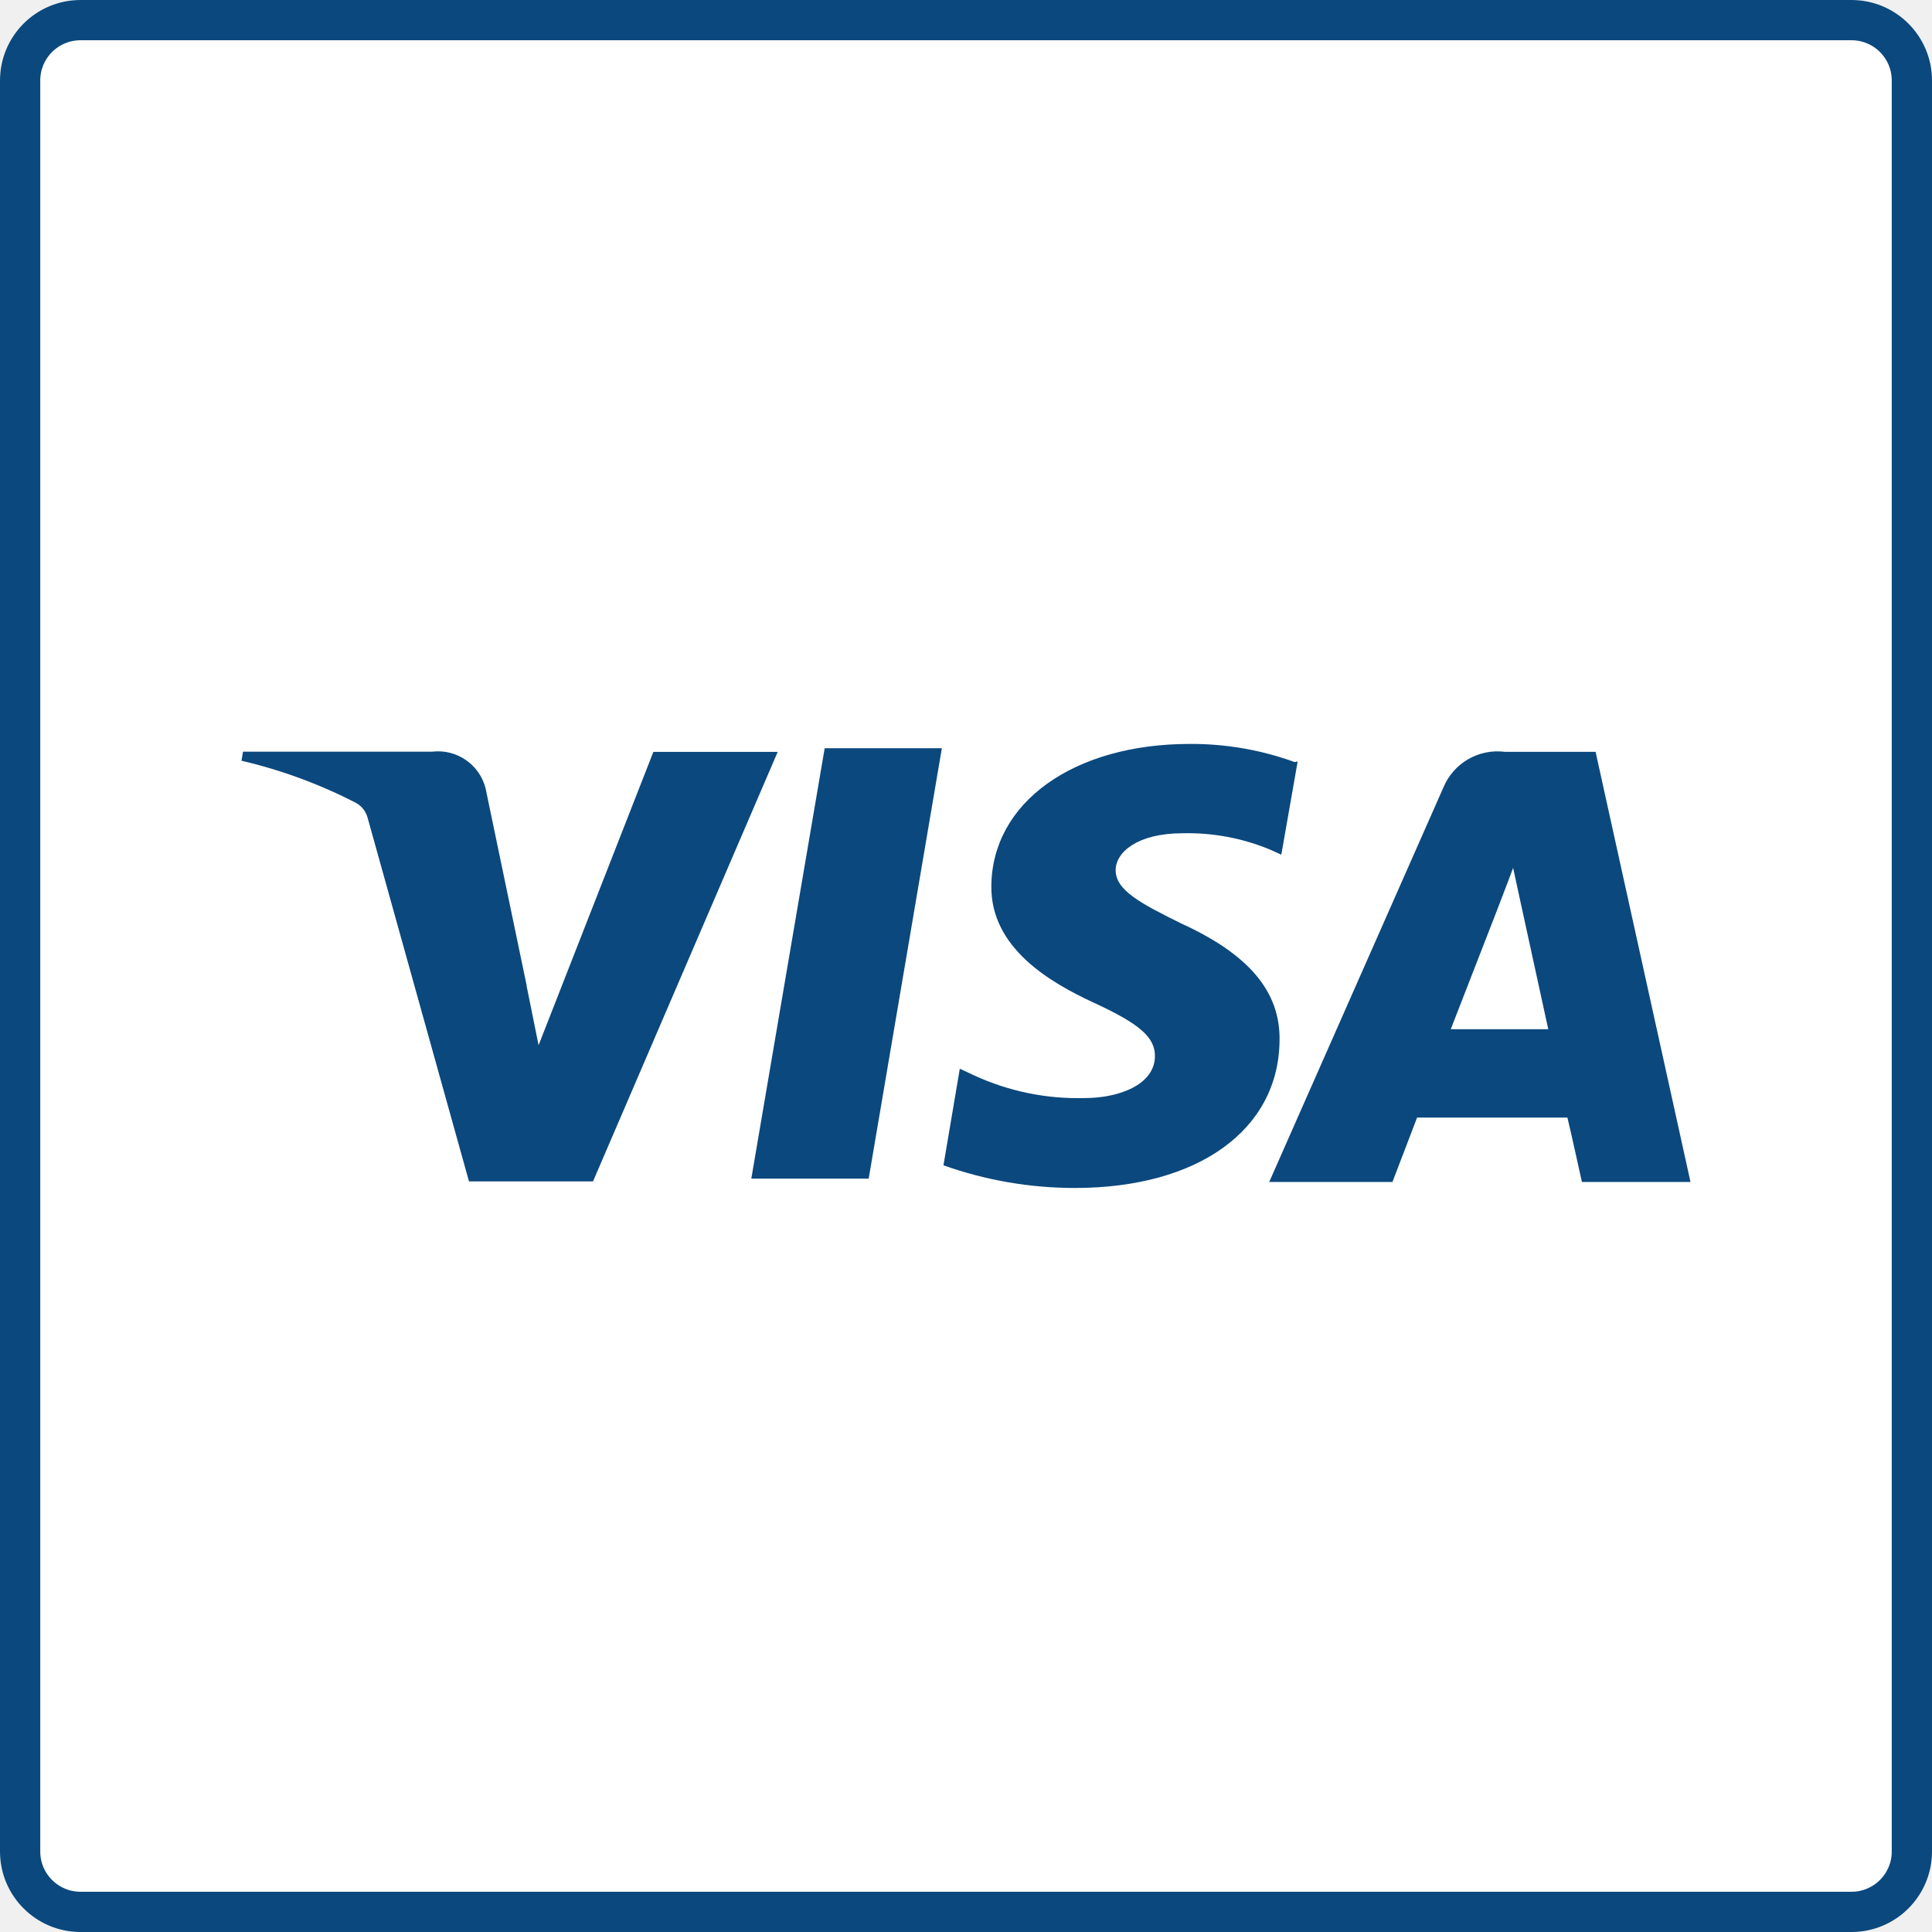
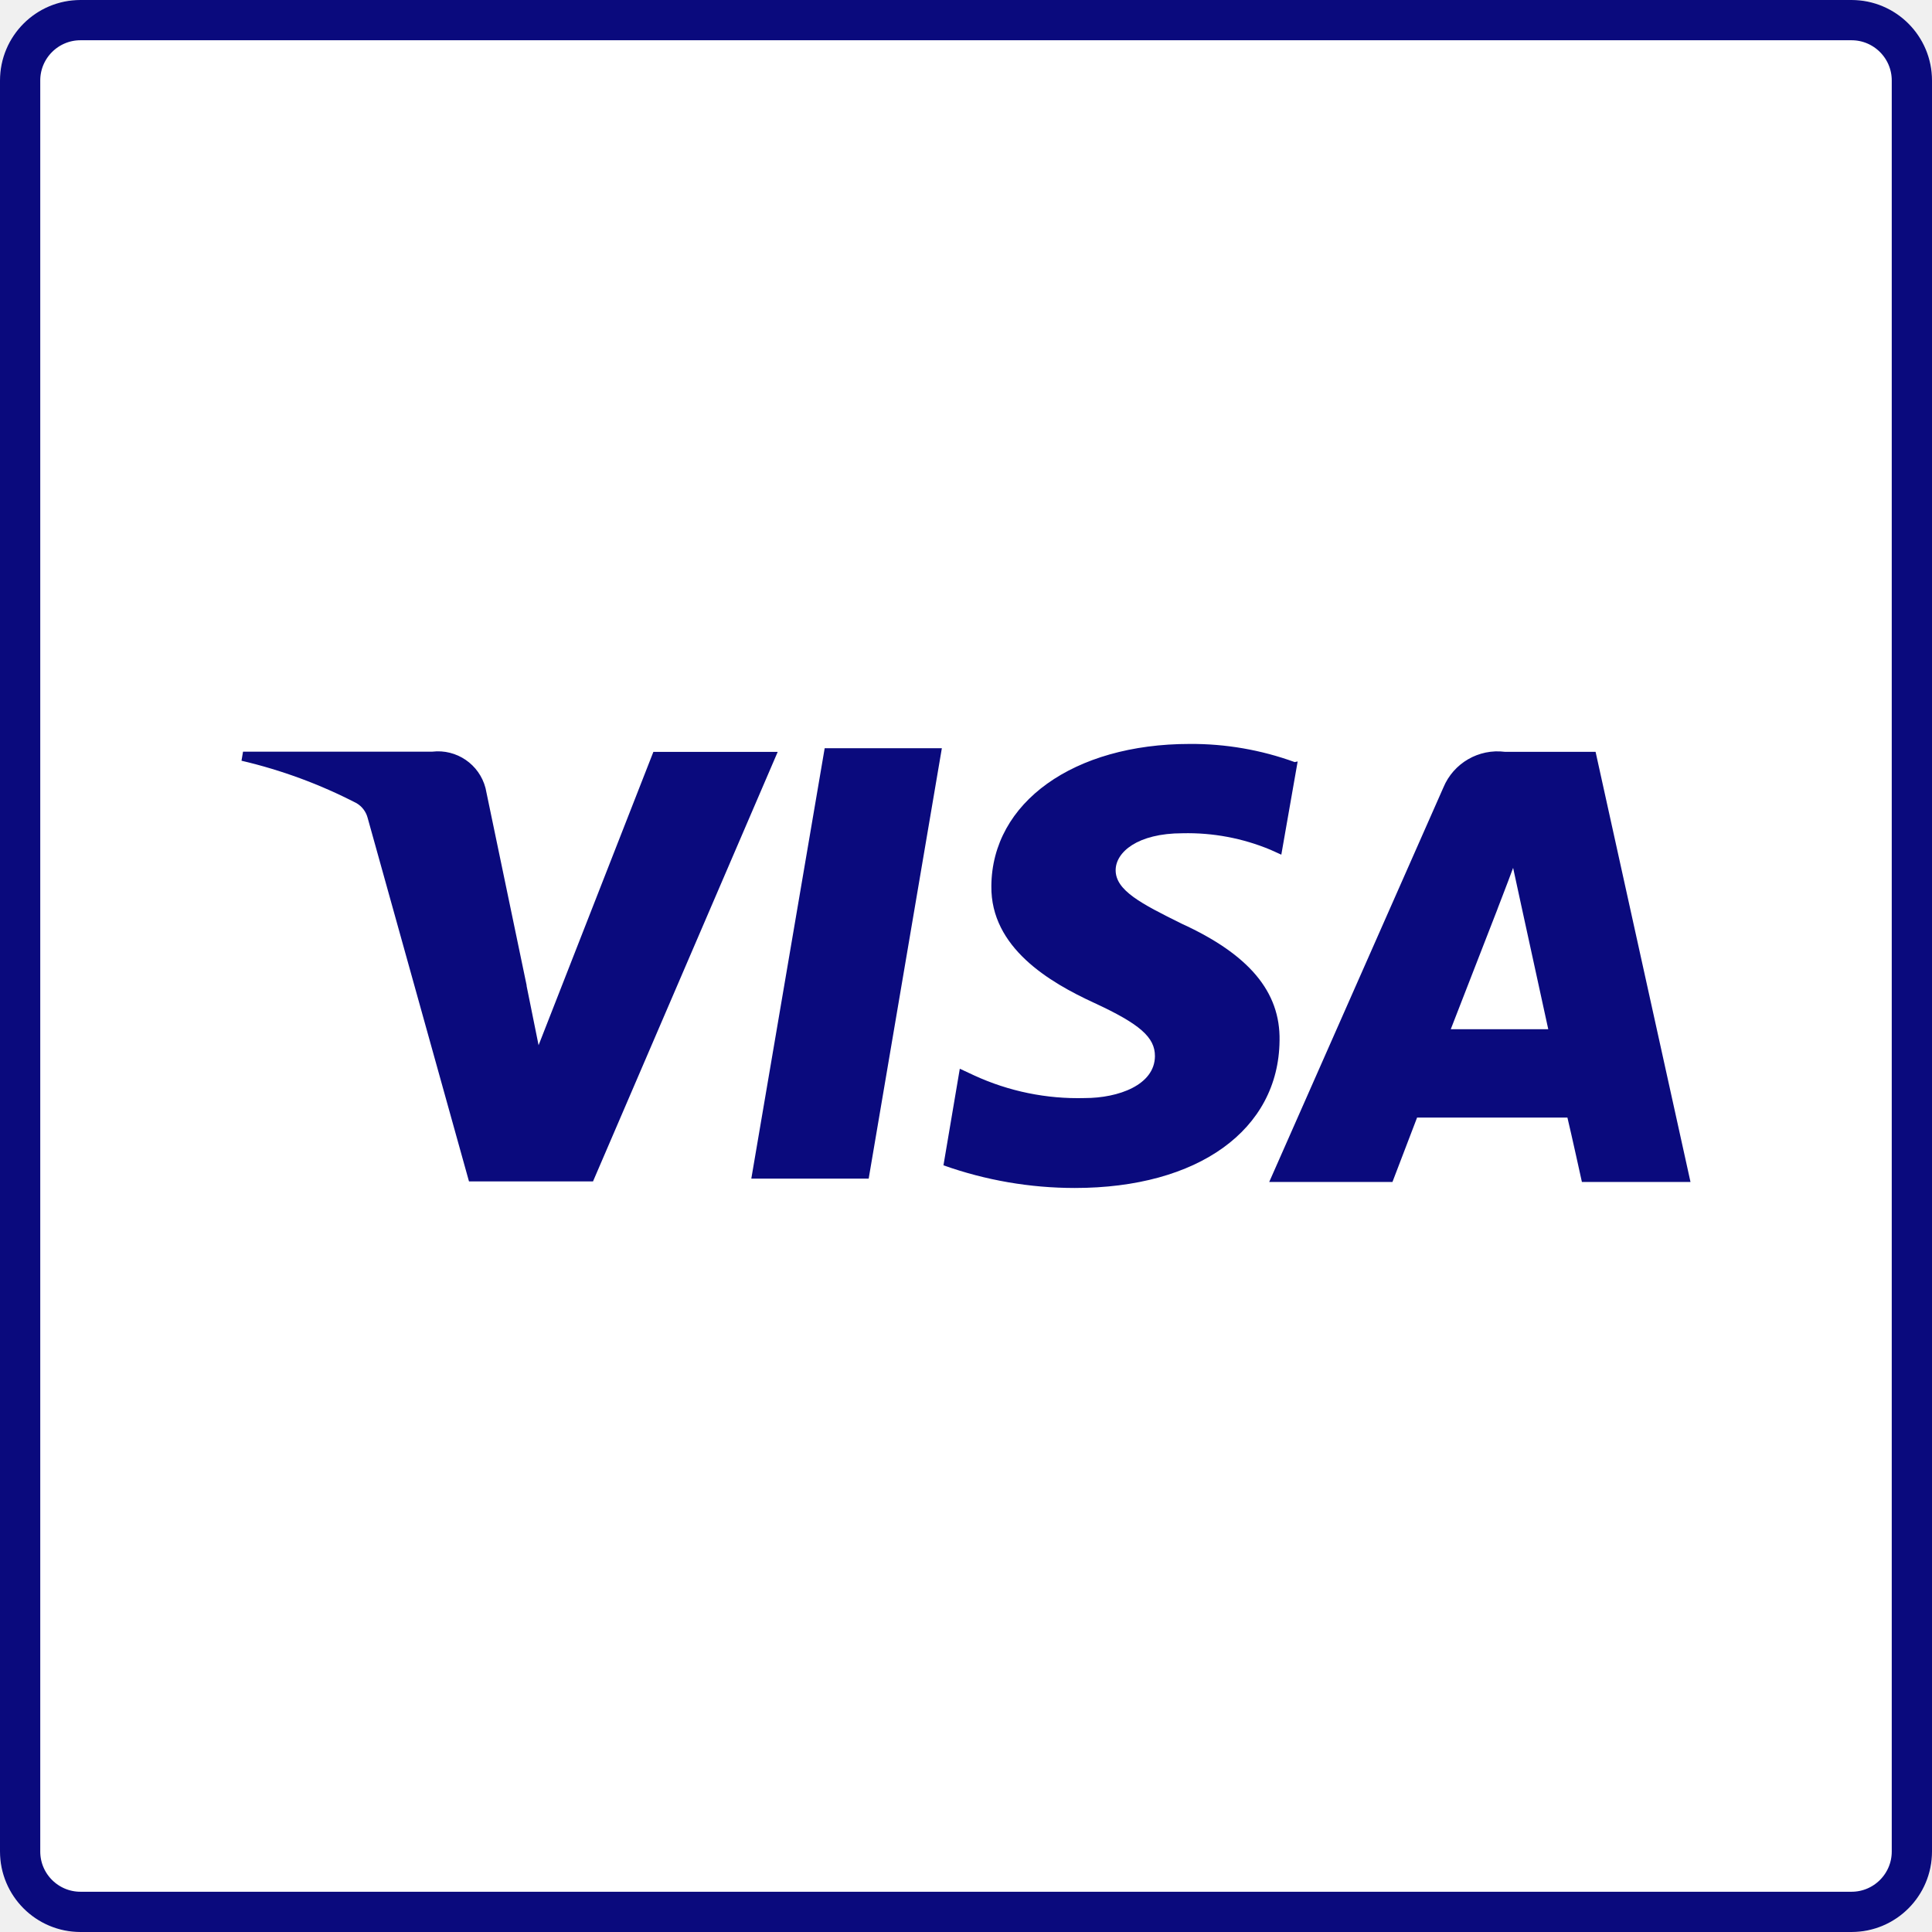
<svg xmlns="http://www.w3.org/2000/svg" width="48" height="48" viewBox="0 0 48 48">
  <g id="Icon_Debit_Credit_card" data-name="Icon Debit/Credit card" transform="translate(-235 -659)">
-     <g id="Rectangle_198" data-name="Rectangle 198" transform="translate(235 659)" fill="#fff" stroke="#0b487d" stroke-width="1">
+     <g id="Rectangle_198" data-name="Rectangle 198" transform="translate(235 659)" fill="#fff" stroke="#0A0A7D" stroke-width="1">
      <rect width="48" height="48" rx="2" stroke="none" />
      <rect x="0.5" y="0.5" width="47" height="47" rx="1.5" fill="none" />
    </g>
-     <path id="Icon_simple-visa" data-name="Icon simple-visa" d="M26.167,12.934a7.487,7.487,0,0,0-2.61-.451c-2.88,0-4.913,1.452-4.927,3.532-.018,1.53,1.446,2.391,2.552,2.9,1.135.525,1.515.855,1.512,1.327-.007.715-.907,1.039-1.743,1.039a6.166,6.166,0,0,1-2.747-.562l-.358-.167-.406,2.4a9.748,9.748,0,0,0,3.263.563c3.062,0,5.063-1.441,5.087-3.659.024-1.219-.765-2.145-2.431-2.907-1.011-.5-1.641-.826-1.641-1.329,0-.444.538-.918,1.663-.918a5.34,5.34,0,0,1,2.183.41l.27.122.406-2.316-.07.015Zm7.474-.255h-2.25a1.456,1.456,0,0,0-1.531.887l-4.327,9.8h3.062l.612-1.6,3.735,0c.091.375.36,1.6.36,1.6H36L33.642,12.68ZM14.49,12.59H17.4L15.582,23.283H12.666l1.824-10.7ZM7.081,18.483l.3,1.485,2.852-7.288h3.089L8.733,23.352H5.652l-2.52-9.039a.6.6,0,0,0-.27-.356A12.317,12.317,0,0,0,0,12.9l.038-.225h4.7a1.22,1.22,0,0,1,1.325.906l1.023,4.909v0Zm22.962,1.09,1.163-2.991c-.015.03.24-.618.387-1.02l.2.923.673,3.086H30.043v0Z" transform="translate(241 665)" fill="#0b487d" />
+     <path id="Icon_simple-visa" data-name="Icon simple-visa" d="M26.167,12.934a7.487,7.487,0,0,0-2.61-.451c-2.88,0-4.913,1.452-4.927,3.532-.018,1.53,1.446,2.391,2.552,2.9,1.135.525,1.515.855,1.512,1.327-.007.715-.907,1.039-1.743,1.039a6.166,6.166,0,0,1-2.747-.562l-.358-.167-.406,2.4a9.748,9.748,0,0,0,3.263.563c3.062,0,5.063-1.441,5.087-3.659.024-1.219-.765-2.145-2.431-2.907-1.011-.5-1.641-.826-1.641-1.329,0-.444.538-.918,1.663-.918a5.34,5.34,0,0,1,2.183.41l.27.122.406-2.316-.07.015Zm7.474-.255h-2.25a1.456,1.456,0,0,0-1.531.887l-4.327,9.8h3.062l.612-1.6,3.735,0c.091.375.36,1.6.36,1.6H36L33.642,12.68ZM14.49,12.59H17.4L15.582,23.283H12.666l1.824-10.7ZM7.081,18.483l.3,1.485,2.852-7.288h3.089L8.733,23.352H5.652l-2.52-9.039a.6.6,0,0,0-.27-.356A12.317,12.317,0,0,0,0,12.9l.038-.225h4.7a1.22,1.22,0,0,1,1.325.906l1.023,4.909v0Zm22.962,1.09,1.163-2.991c-.015.03.24-.618.387-1.02l.2.923.673,3.086H30.043v0Z" transform="translate(241 665)" fill="#0A0A7D" />
  </g>
</svg>
